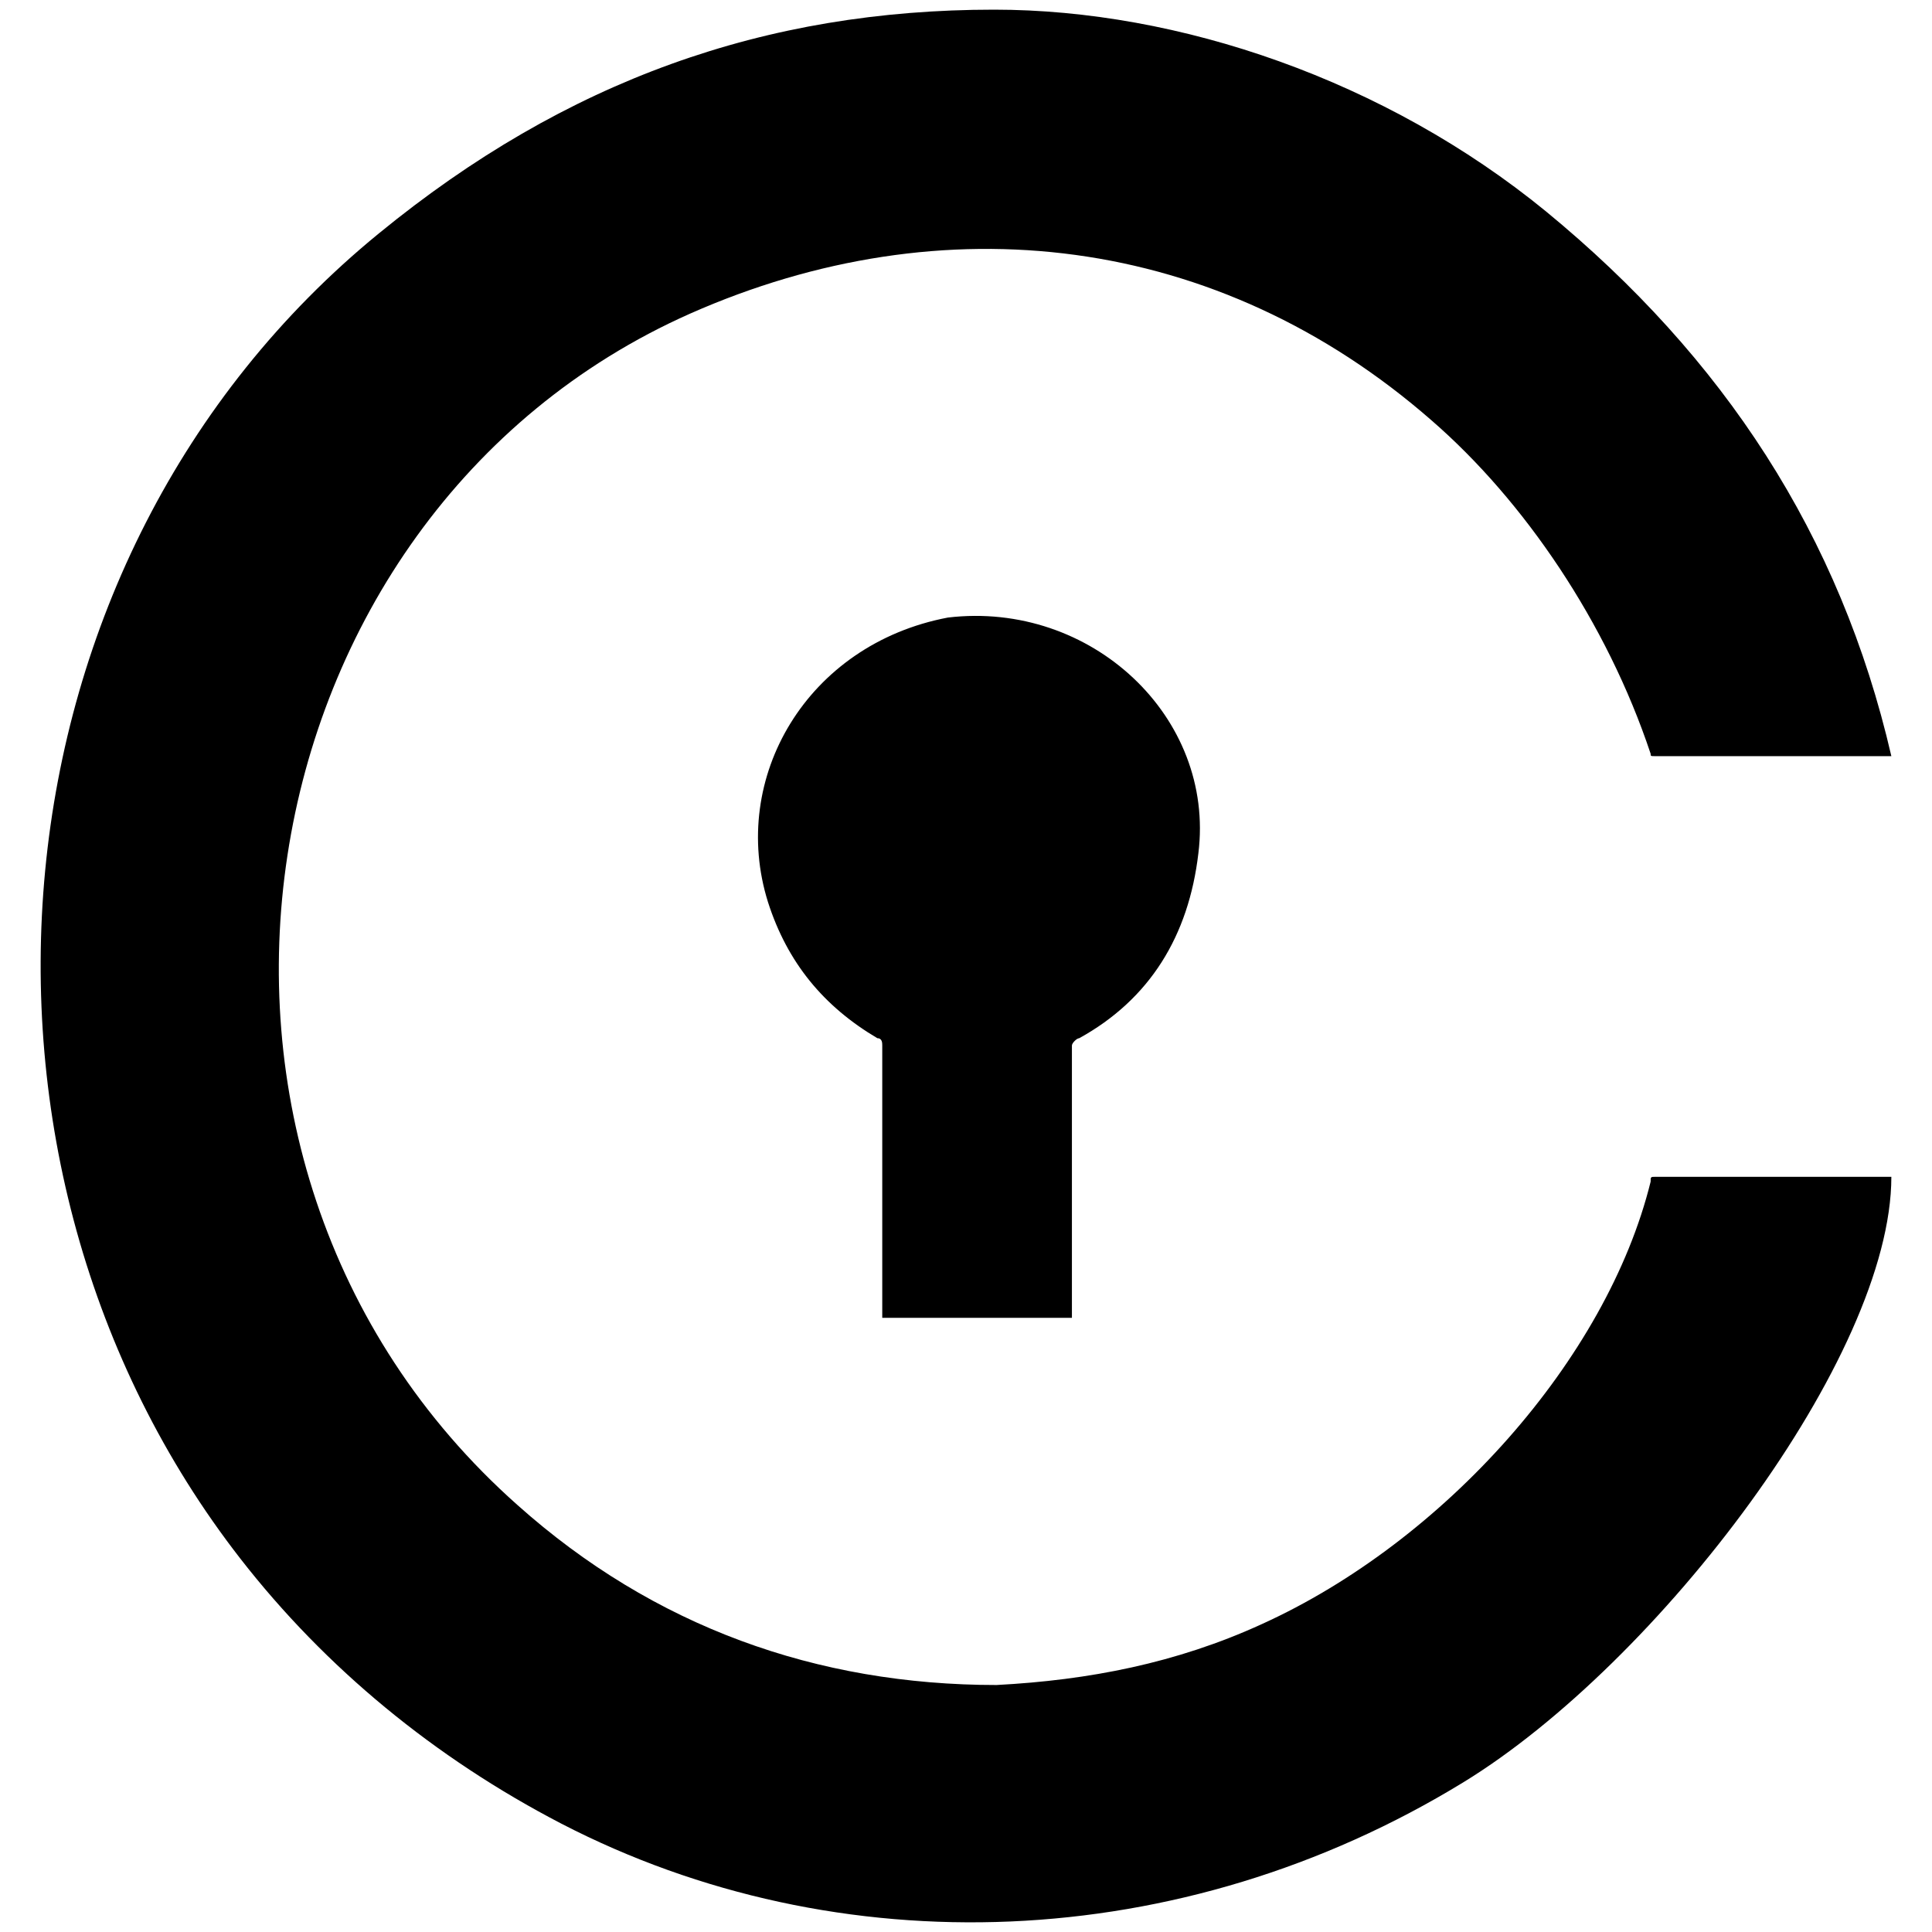
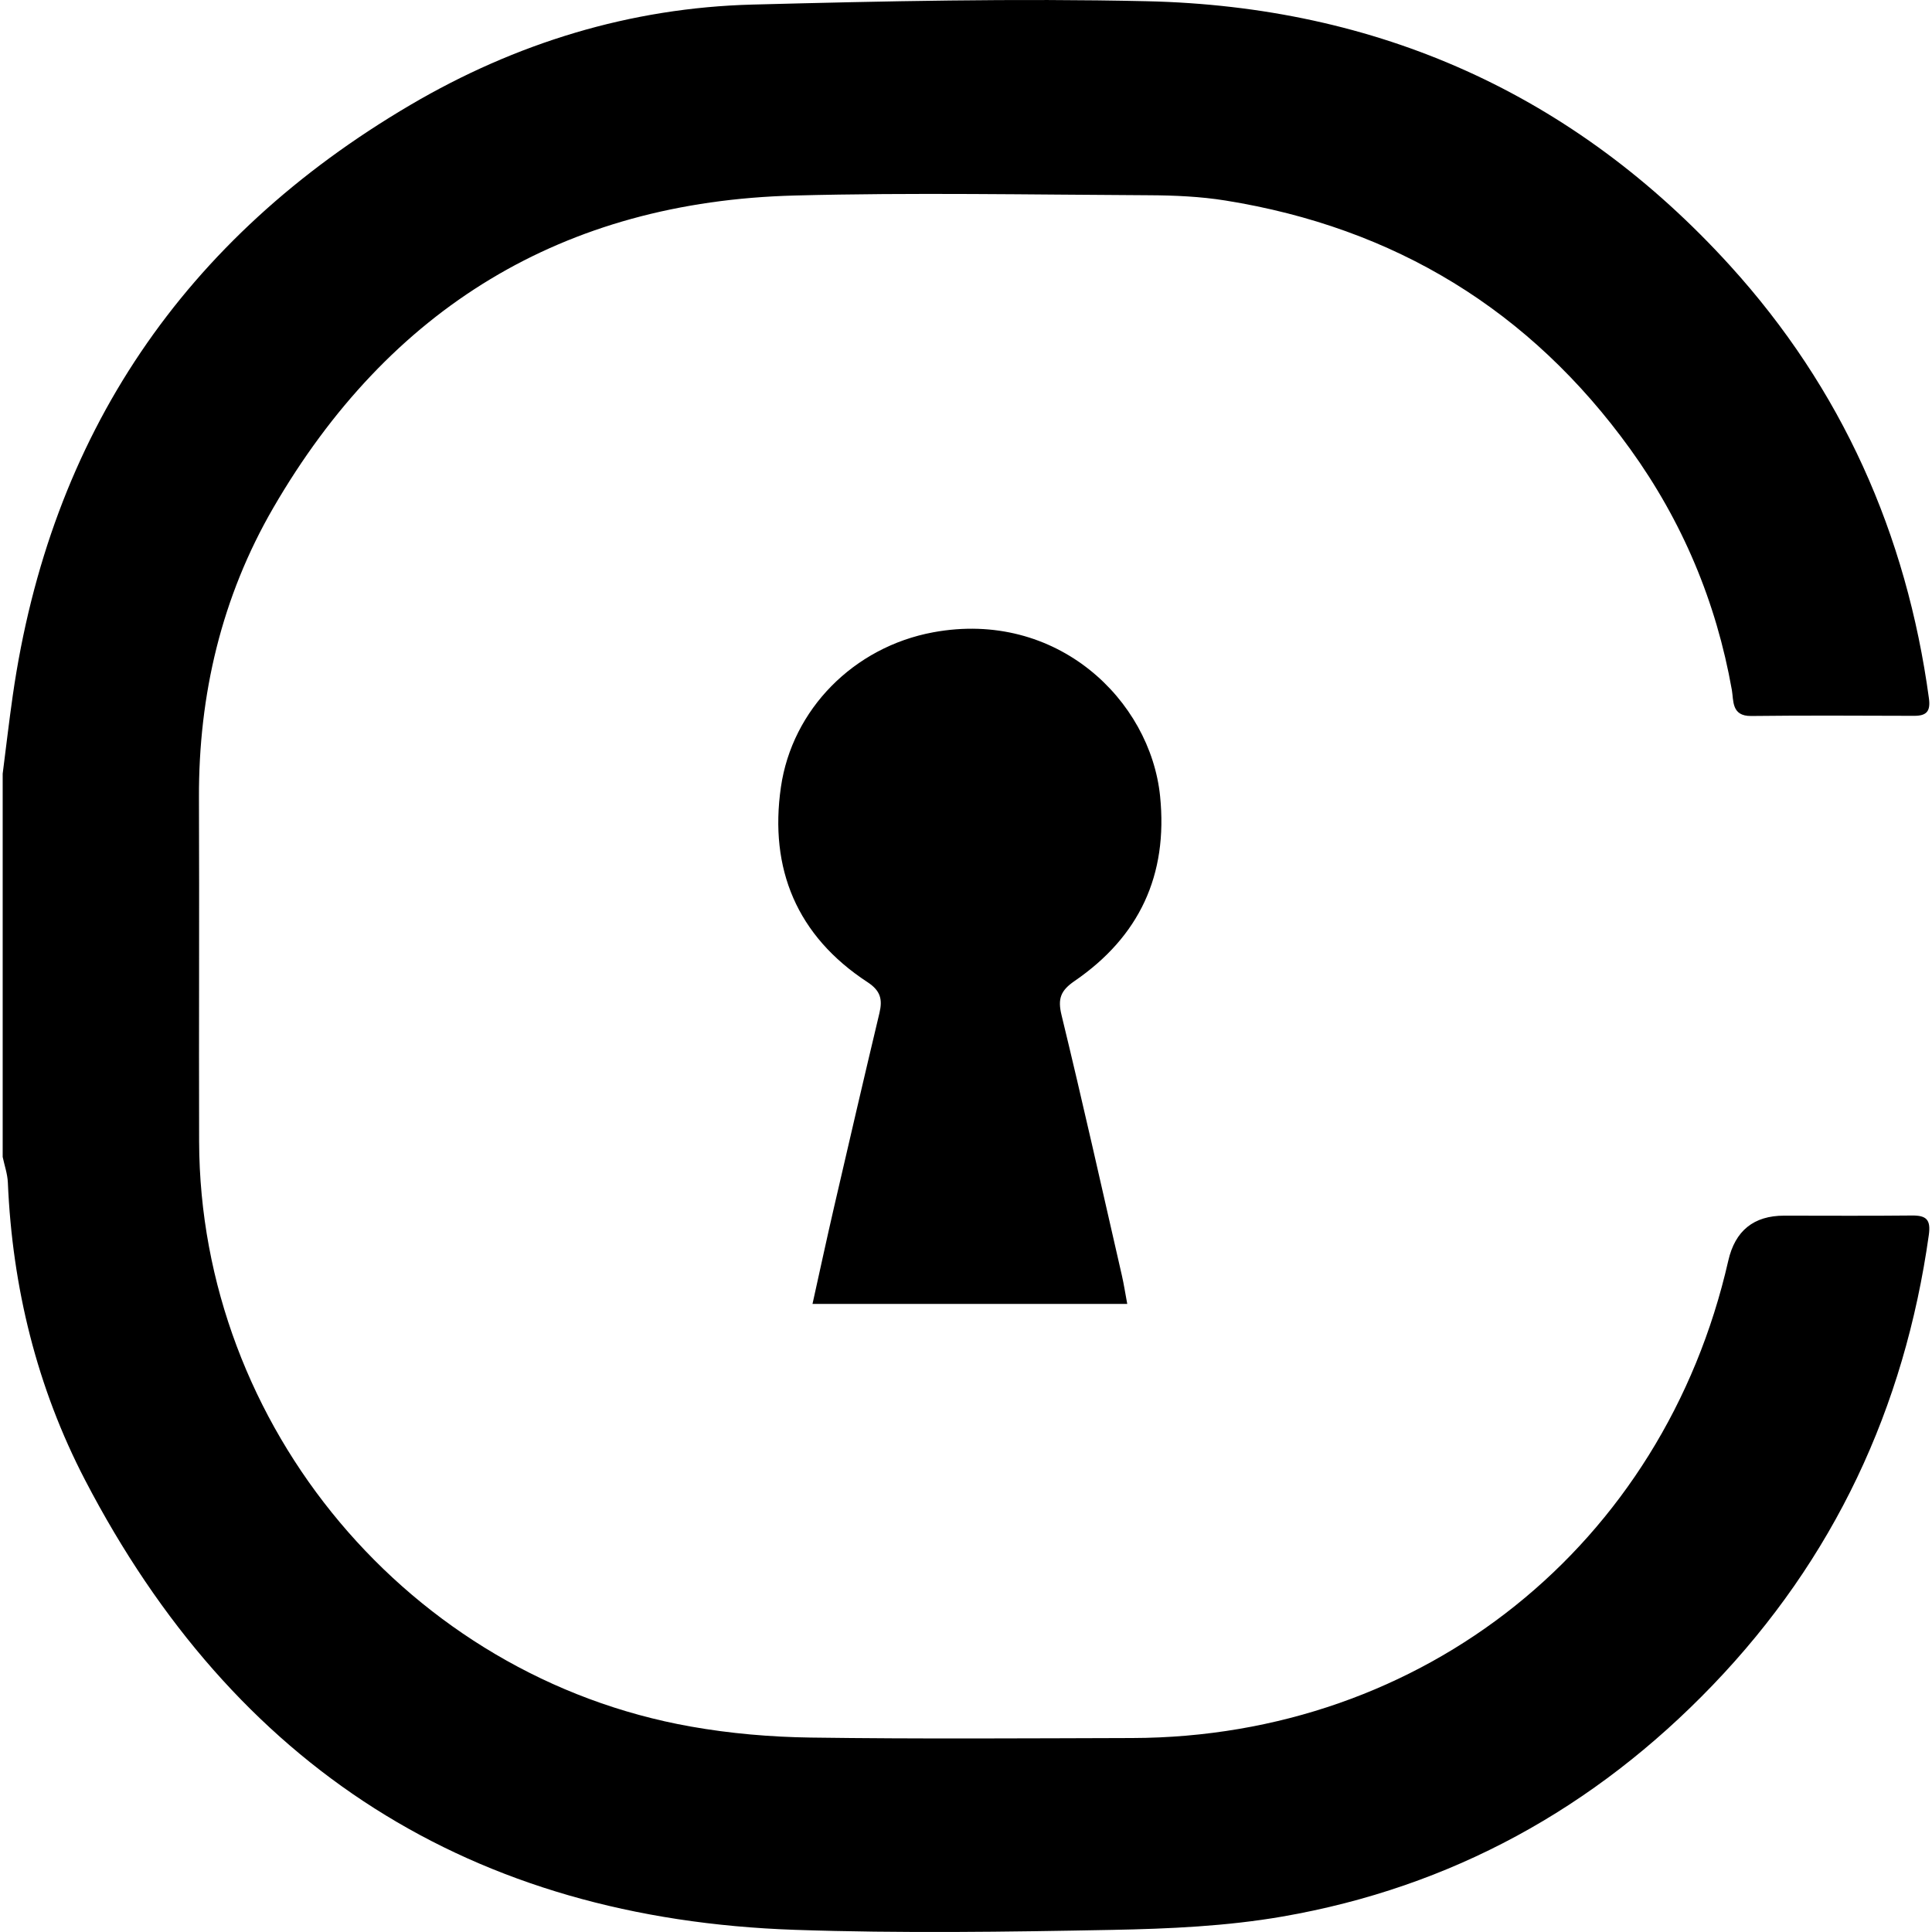
- <svg xmlns="http://www.w3.org/2000/svg" viewBox="0 0 1000 1000">
-   <path d="M124.388 806.714C-34.192 602.824-10.28 289.44 196.127 120.79 293.037 41.5 396.241 5 514.547 5 610.2 5 717.178 41.499 800.244 109.462c91.877 75.515 152.288 167.39 178.718 281.921H856.88c-2.517 0-2.517 0-2.517-1.258-22.654-67.963-65.446-130.892-113.272-172.425-110.755-96.91-252.974-113.272-383.866-55.378-235.354 104.462-290.731 437.985-89.359 616.703 70.48 62.93 154.805 93.135 247.94 93.135 47.826-2.517 93.135-11.327 137.185-31.464 94.393-42.792 178.718-137.185 201.372-229.061 0-2.518 0-2.518 2.517-2.518h122.082c0 93.135-120.823 251.716-221.51 313.386-145.994 89.36-323.454 95.652-466.932 21.396-65.446-33.982-122.082-80.549-166.132-137.185zM397.5 466.898c-20.138-64.187 20.137-133.41 93.134-147.254 74.256-8.81 138.444 51.602 129.634 122.083-5.035 42.791-25.172 75.514-61.67 95.651-1.26 0-3.776 2.518-3.776 3.776v140.96h-98.17v-140.96c0-1.258 0-3.776-2.516-3.776-27.69-16.361-46.568-39.015-56.636-70.48z" />
+ <svg xmlns="http://www.w3.org/2000/svg" id="a" viewBox="0 0 1000 1000">
+   <path id="b" d="M1.387,400.496c1.725-13.459,3.275-26.942,5.201-40.372C25.958,225.042,95.202,123.196,212.451,54.293,266.881,22.307,326.205,4.019,389.547,2.366c67.932-1.773,135.957-3.252,203.872-1.737,119.674,2.67,221.269,47.934,302.076,136.887,57.778,63.603,91.337,138.826,102.916,223.957,.925,6.803-1.328,9.053-7.67,9.038-28.111-.069-56.224-.255-84.331,.084-10.317,.124-9.035-8.006-10.003-13.47-8.087-45.613-25.602-87.239-52.623-124.719-51.866-71.939-122.012-114.574-209.437-128.607-13.039-2.093-26.431-2.68-39.666-2.741-61.159-.283-122.355-1.468-183.473,.144-119.838,3.161-209.782,58.283-269.72,161.59-26.773,46.144-38.72,96.753-38.51,150.232,.233,59.26-.08,118.523,.084,177.783,.409,147.614,108.88,277.01,254.452,302.848,20.422,3.625,41.391,5.419,62.14,5.708,55.451,.772,110.921,.387,166.383,.239,150.836-.404,275.014-99.9,308.518-247.059q5.31-23.323,28.933-23.322c22.033,.002,44.067,.162,66.098-.077,7.461-.081,9.889,2.101,8.767,10.088-12.582,89.557-49.098,167.651-111.825,232.959-61.257,63.778-135.429,104.656-222.647,119.797-28.948,5.025-58.752,6.356-88.212,6.918-54.682,1.044-109.451,1.831-164.091-.02-167.718-5.68-290.325-84.327-367.548-232.826-24.911-47.904-37.66-99.785-39.965-153.996-.189-4.441-1.752-8.823-2.677-13.233,0-66.112,0-132.223,0-198.335Zm579.336,259.862c-10.31-45.019-20.377-90.099-31.281-134.974-2.079-8.557-.371-12.725,6.757-17.616,33.494-22.981,48.399-54.76,44.269-95.606-5.034-49.783-53.418-96.732-117.456-84.884-41.157,7.614-72.998,39.929-78.812,80.117-6.123,42.32,8.285,77.081,44.791,100.945,6.802,4.446,7.883,8.952,6.201,16.013-7.979,33.499-15.774,67.042-23.521,100.596-3.782,16.381-7.314,32.82-11.119,49.954h162.909c-1.072-5.745-1.739-10.183-2.738-14.545Z" />
</svg>
